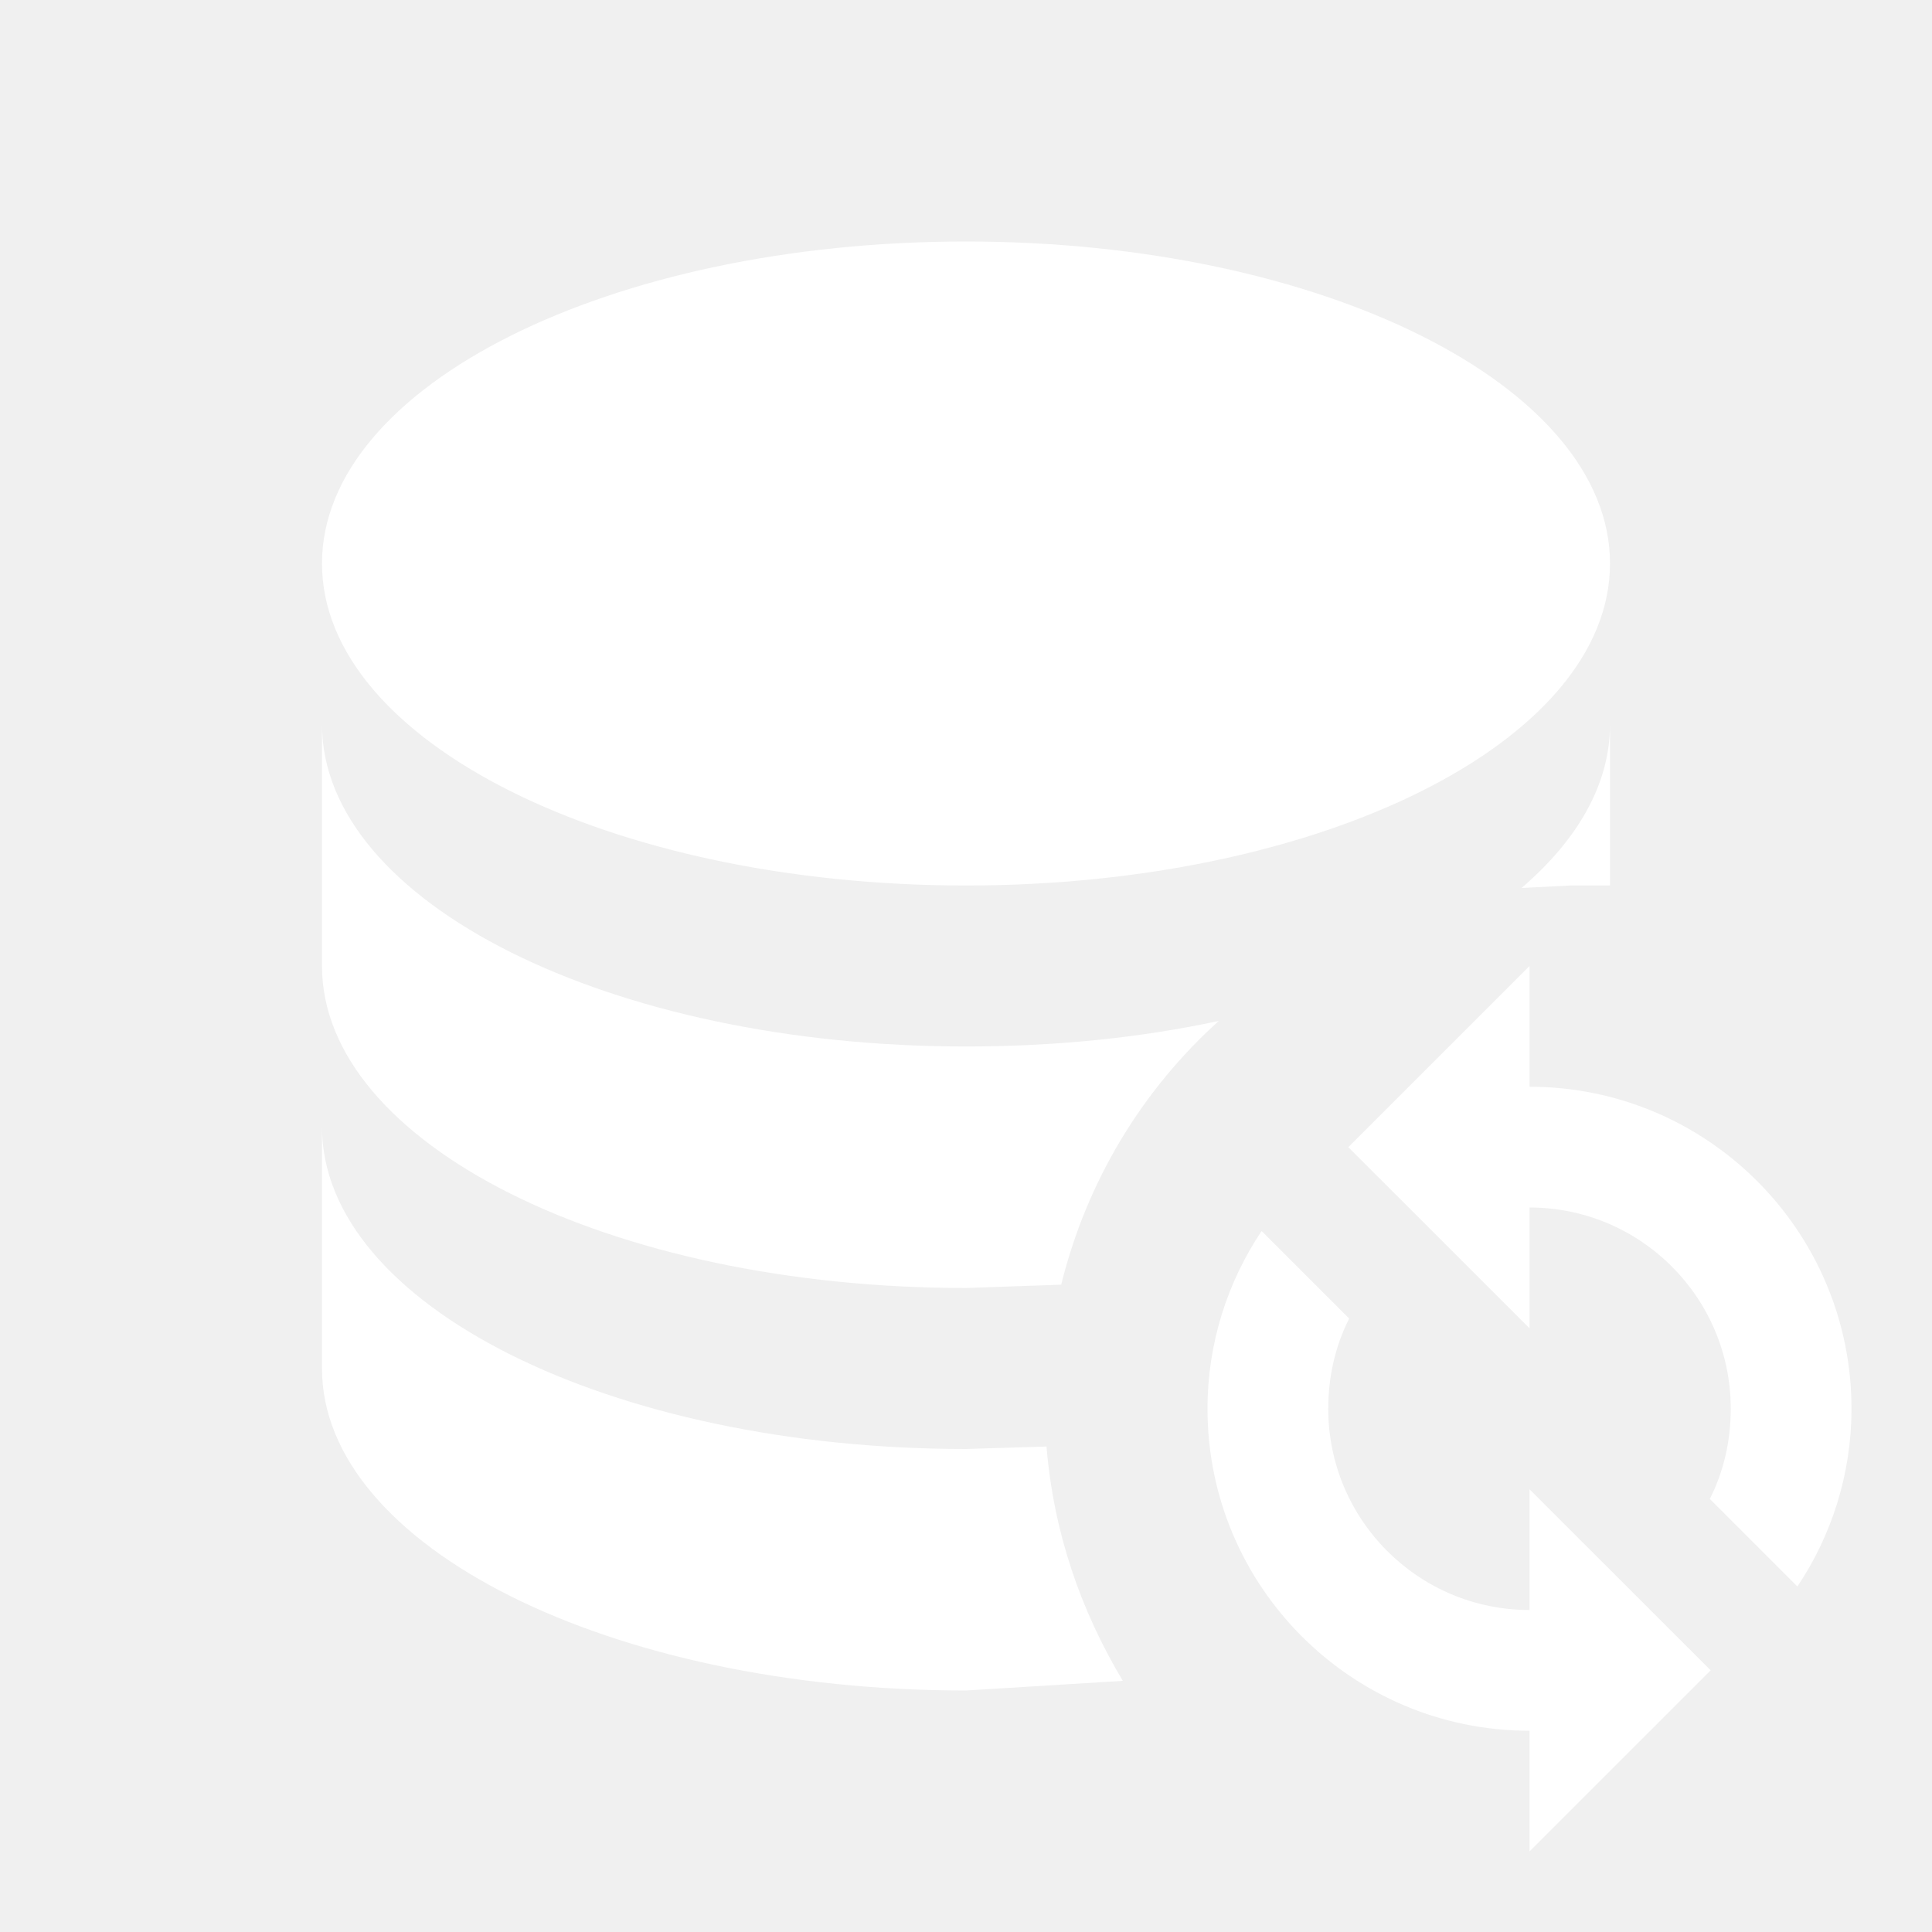
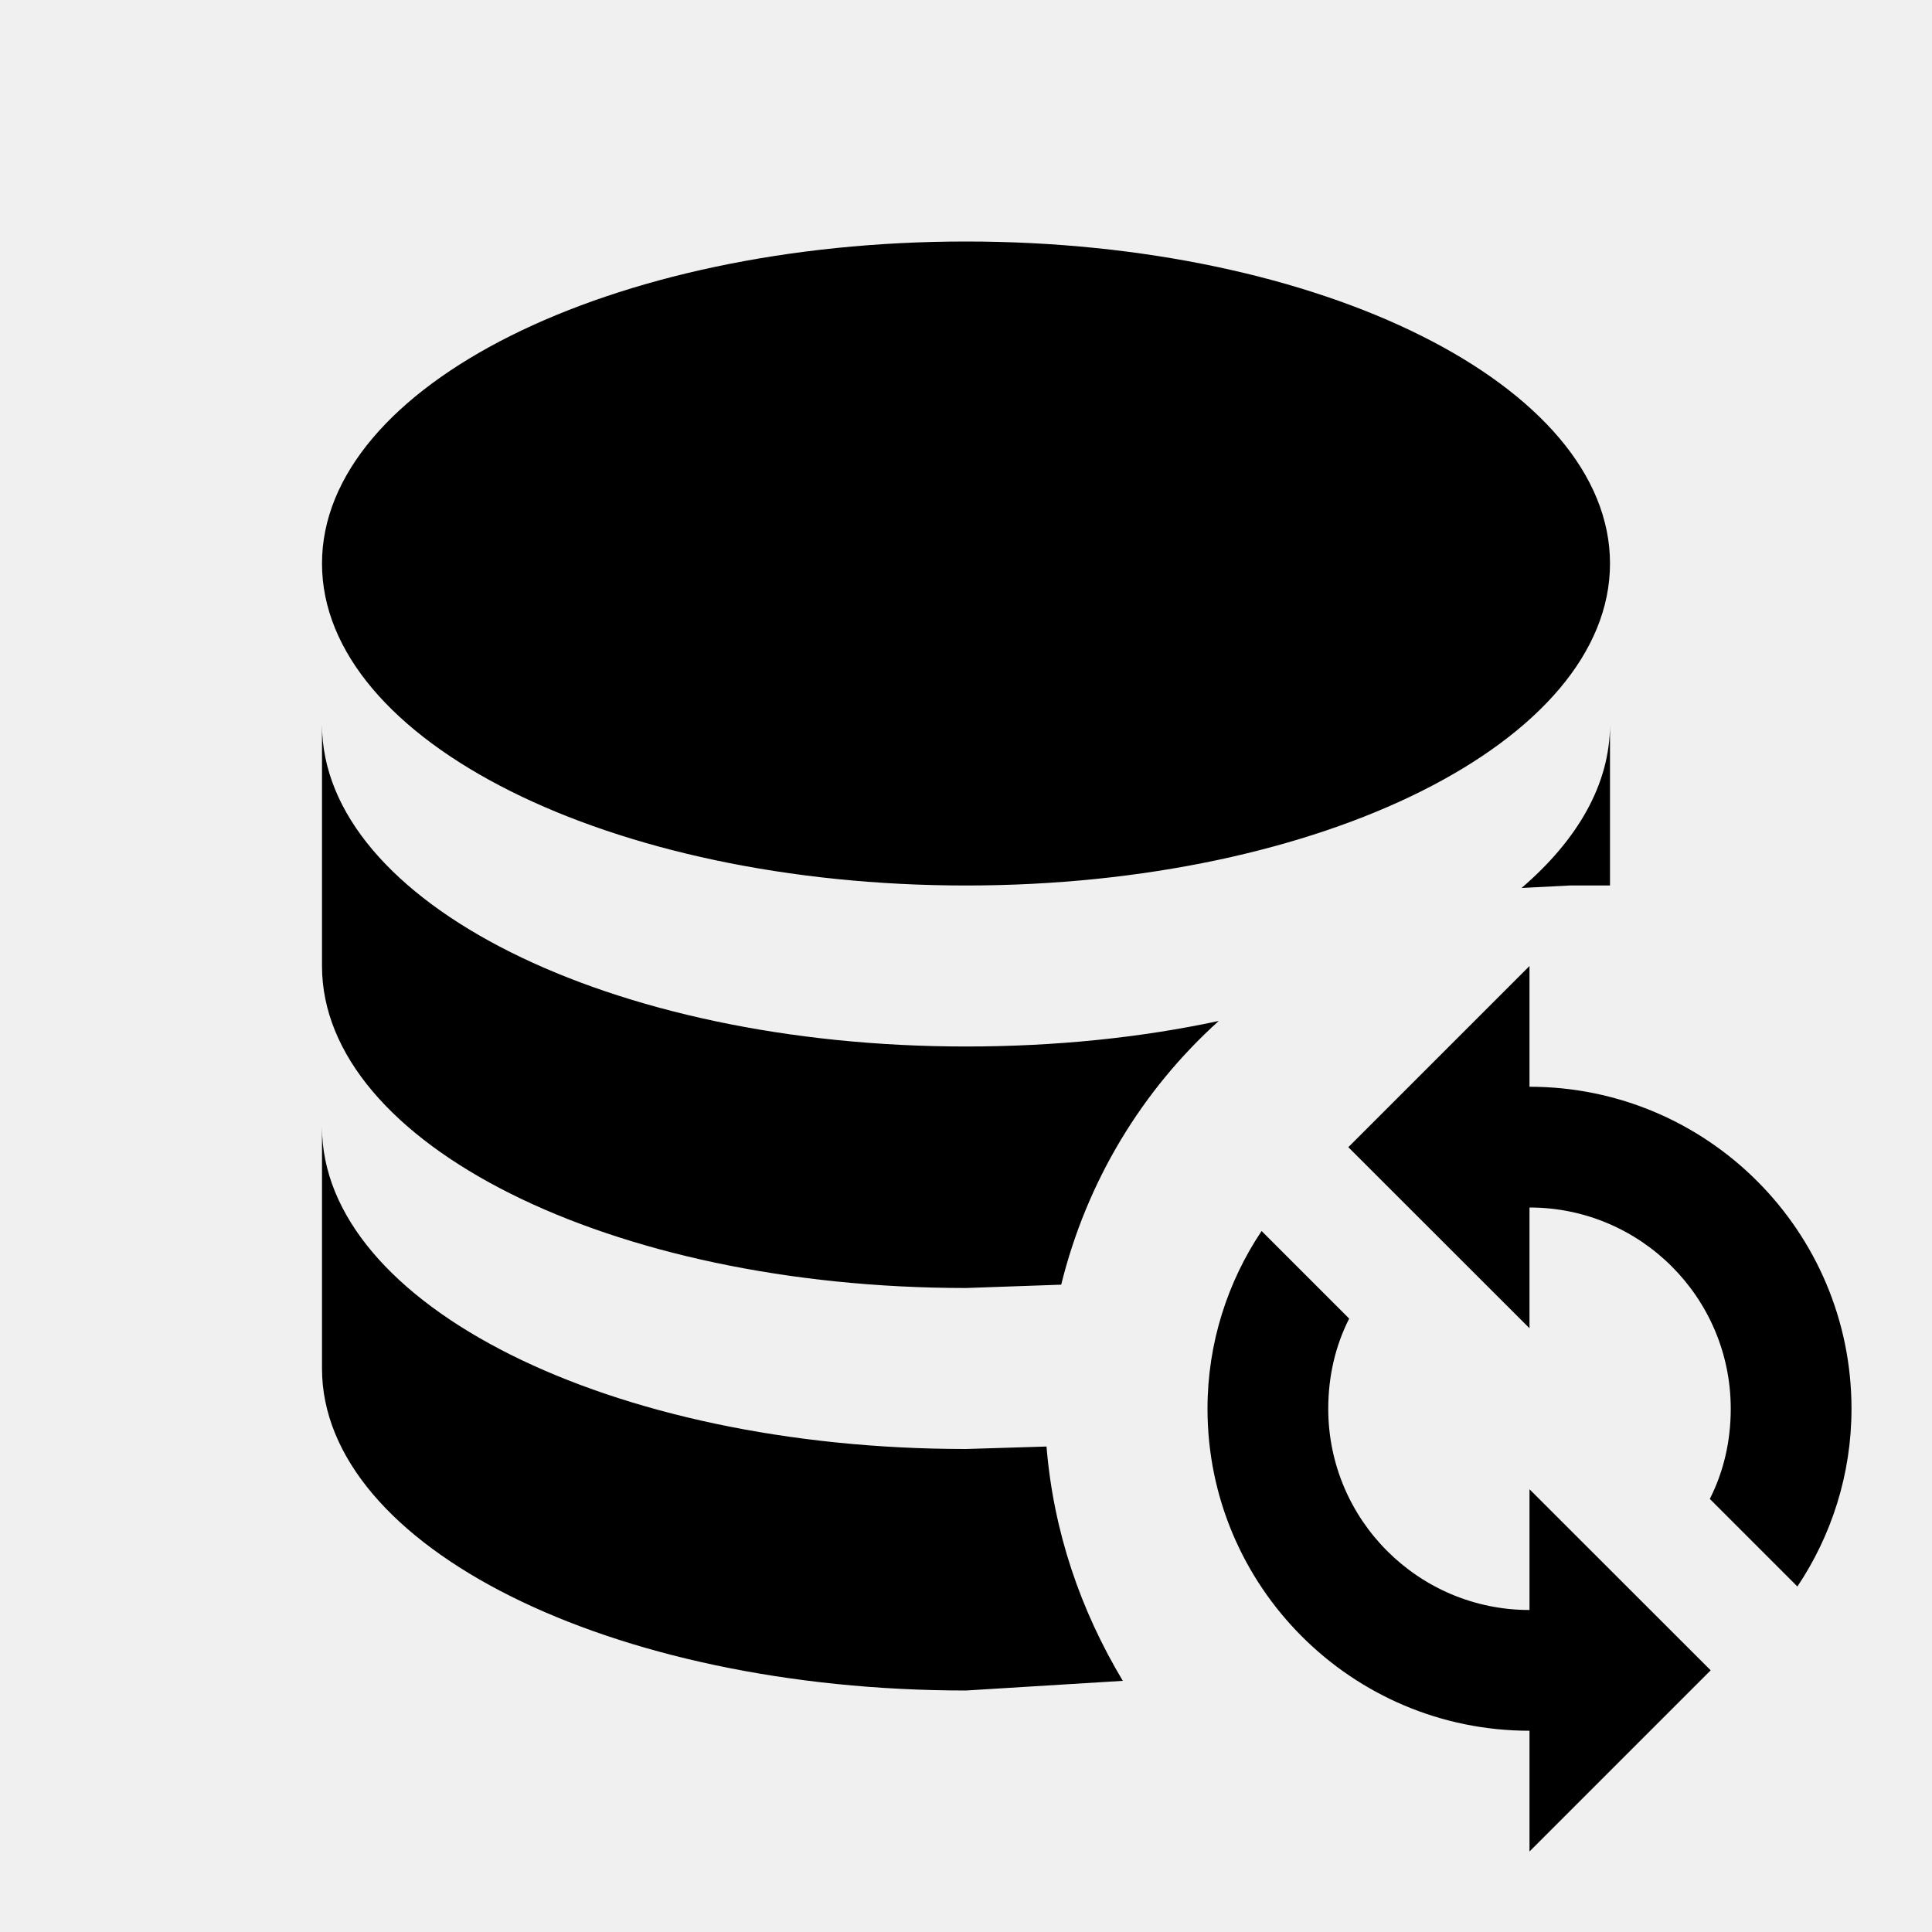
<svg xmlns="http://www.w3.org/2000/svg" width="18pt" height="18pt" viewBox="0 0 18 18" version="1.1">
  <g id="surface1">
-     <path style=" stroke:none;fill-rule:nonzero;fill:white;fill-opacity:1;" d="M 14.25 9 L 14.25 10.125 C 15.906 10.125 17.25 11.469 17.25 13.125 C 17.25 13.738 17.062 14.309 16.746 14.781 L 15.93 13.965 C 16.059 13.711 16.125 13.426 16.125 13.125 C 16.125 12.09 15.285 11.25 14.25 11.25 L 14.25 12.375 L 12.562 10.688 L 14.25 9 M 14.25 17.25 L 14.25 16.125 C 12.594 16.125 11.25 14.781 11.25 13.125 C 11.25 12.512 11.438 11.941 11.754 11.469 L 12.57 12.285 C 12.441 12.539 12.375 12.824 12.375 13.125 C 12.375 14.16 13.215 15 14.25 15 L 14.25 13.875 L 15.938 15.562 L 14.25 17.25 M 9 2.25 C 12.316 2.25 15 3.594 15 5.25 C 15 6.906 12.316 8.25 9 8.25 C 5.684 8.25 3 6.906 3 5.25 C 3 3.594 5.684 2.25 9 2.25 M 3 6.75 C 3 8.406 5.684 9.75 9 9.75 C 9.832 9.75 10.629 9.668 11.355 9.512 C 10.641 10.156 10.125 11.004 9.887 11.969 L 9 12 C 5.684 12 3 10.656 3 9 L 3 6.75 M 15 6.75 L 15 8.25 L 14.625 8.25 L 14.176 8.273 C 14.699 7.824 15 7.305 15 6.75 M 3 10.5 C 3 12.156 5.684 13.5 9 13.5 L 9.75 13.477 C 9.816 14.273 10.066 15 10.461 15.66 L 9 15.75 C 5.684 15.75 3 14.406 3 12.75 Z M 3 10.5 " />
+     <path style=" stroke:none;fill-rule:nonzero;fill:rgb(0%,0%,0%);fill-opacity:1;" d="M 14.25 9 L 14.25 10.125 C 15.906 10.125 17.25 11.469 17.25 13.125 C 17.25 13.738 17.062 14.309 16.746 14.781 L 15.93 13.965 C 16.059 13.711 16.125 13.426 16.125 13.125 C 16.125 12.09 15.285 11.25 14.25 11.25 L 14.25 12.375 L 12.562 10.688 L 14.25 9 M 14.25 17.25 L 14.25 16.125 C 12.594 16.125 11.25 14.781 11.25 13.125 C 11.25 12.512 11.438 11.941 11.754 11.469 L 12.57 12.285 C 12.441 12.539 12.375 12.824 12.375 13.125 C 12.375 14.16 13.215 15 14.25 15 L 14.25 13.875 L 15.938 15.562 L 14.25 17.25 M 9 2.25 C 12.316 2.25 15 3.594 15 5.25 C 15 6.906 12.316 8.25 9 8.25 C 5.684 8.25 3 6.906 3 5.25 C 3 3.594 5.684 2.25 9 2.25 M 3 6.75 C 3 8.406 5.684 9.75 9 9.75 C 9.832 9.75 10.629 9.668 11.355 9.512 C 10.641 10.156 10.125 11.004 9.887 11.969 L 9 12 C 5.684 12 3 10.656 3 9 L 3 6.75 M 15 6.75 L 15 8.25 L 14.625 8.25 L 14.176 8.273 C 14.699 7.824 15 7.305 15 6.75 M 3 10.5 C 3 12.156 5.684 13.5 9 13.5 L 9.75 13.477 C 9.816 14.273 10.066 15 10.461 15.66 L 9 15.75 C 5.684 15.75 3 14.406 3 12.75 Z M 3 10.5 " />
  </g>
</svg>
